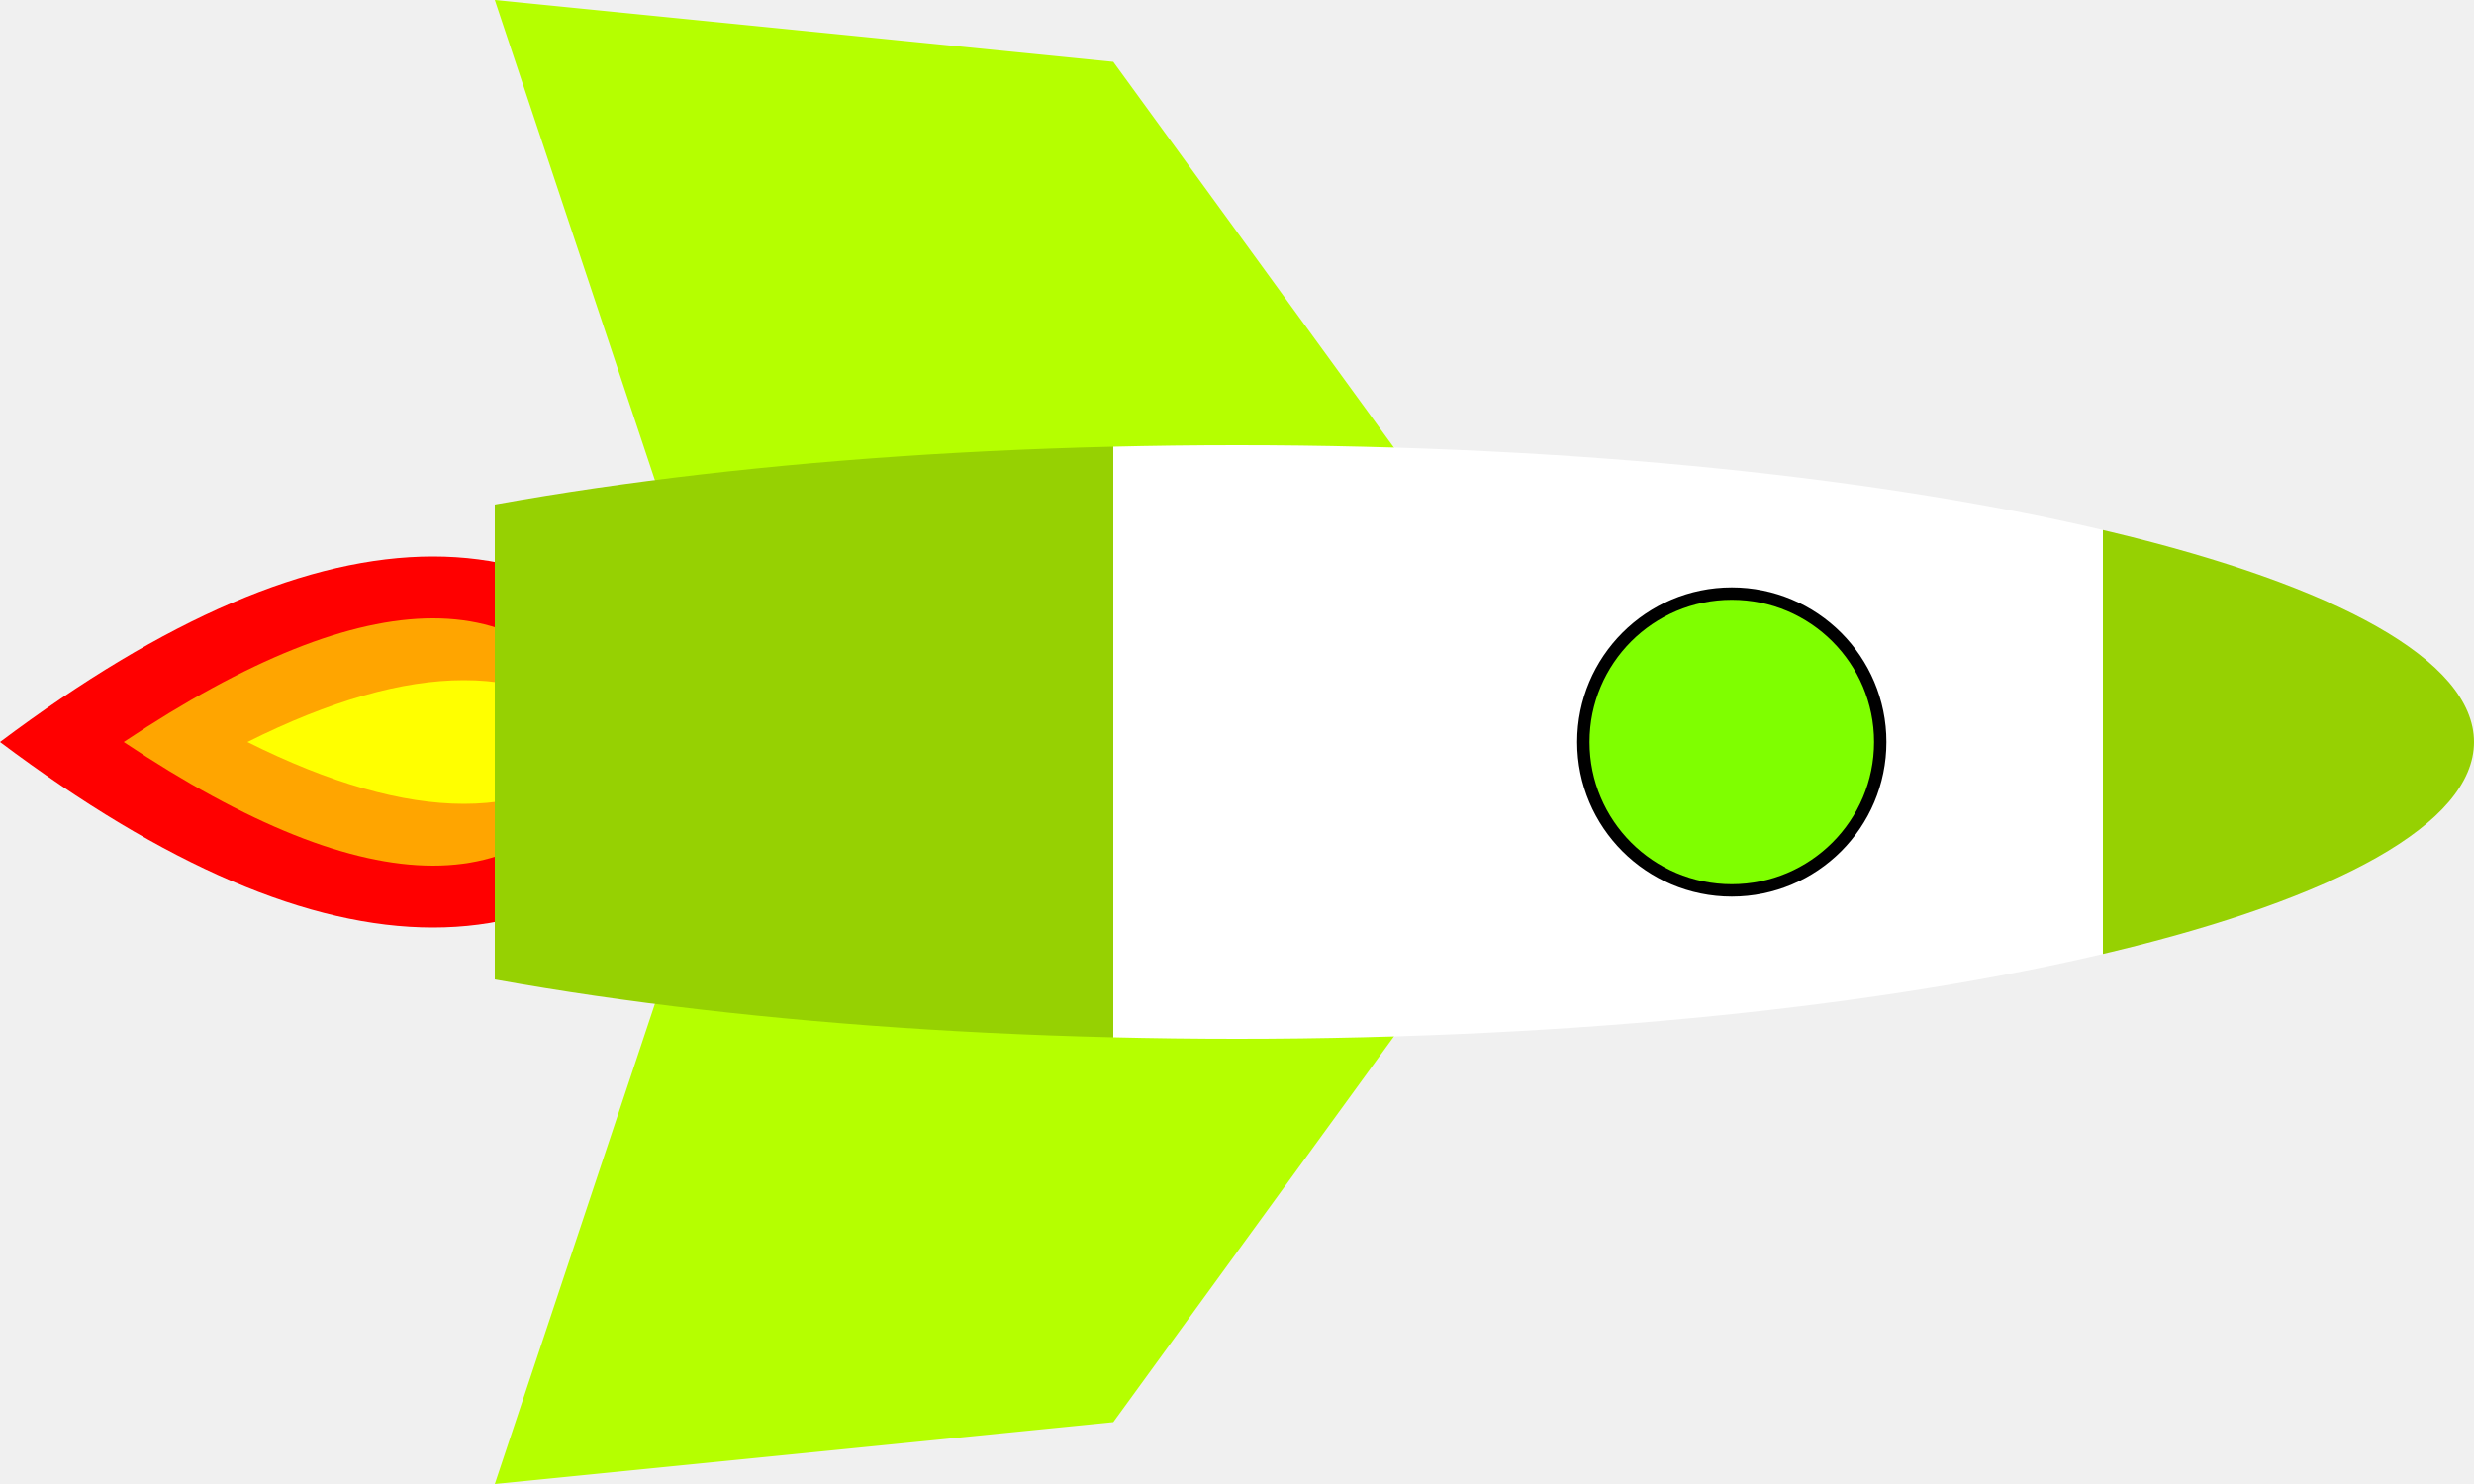
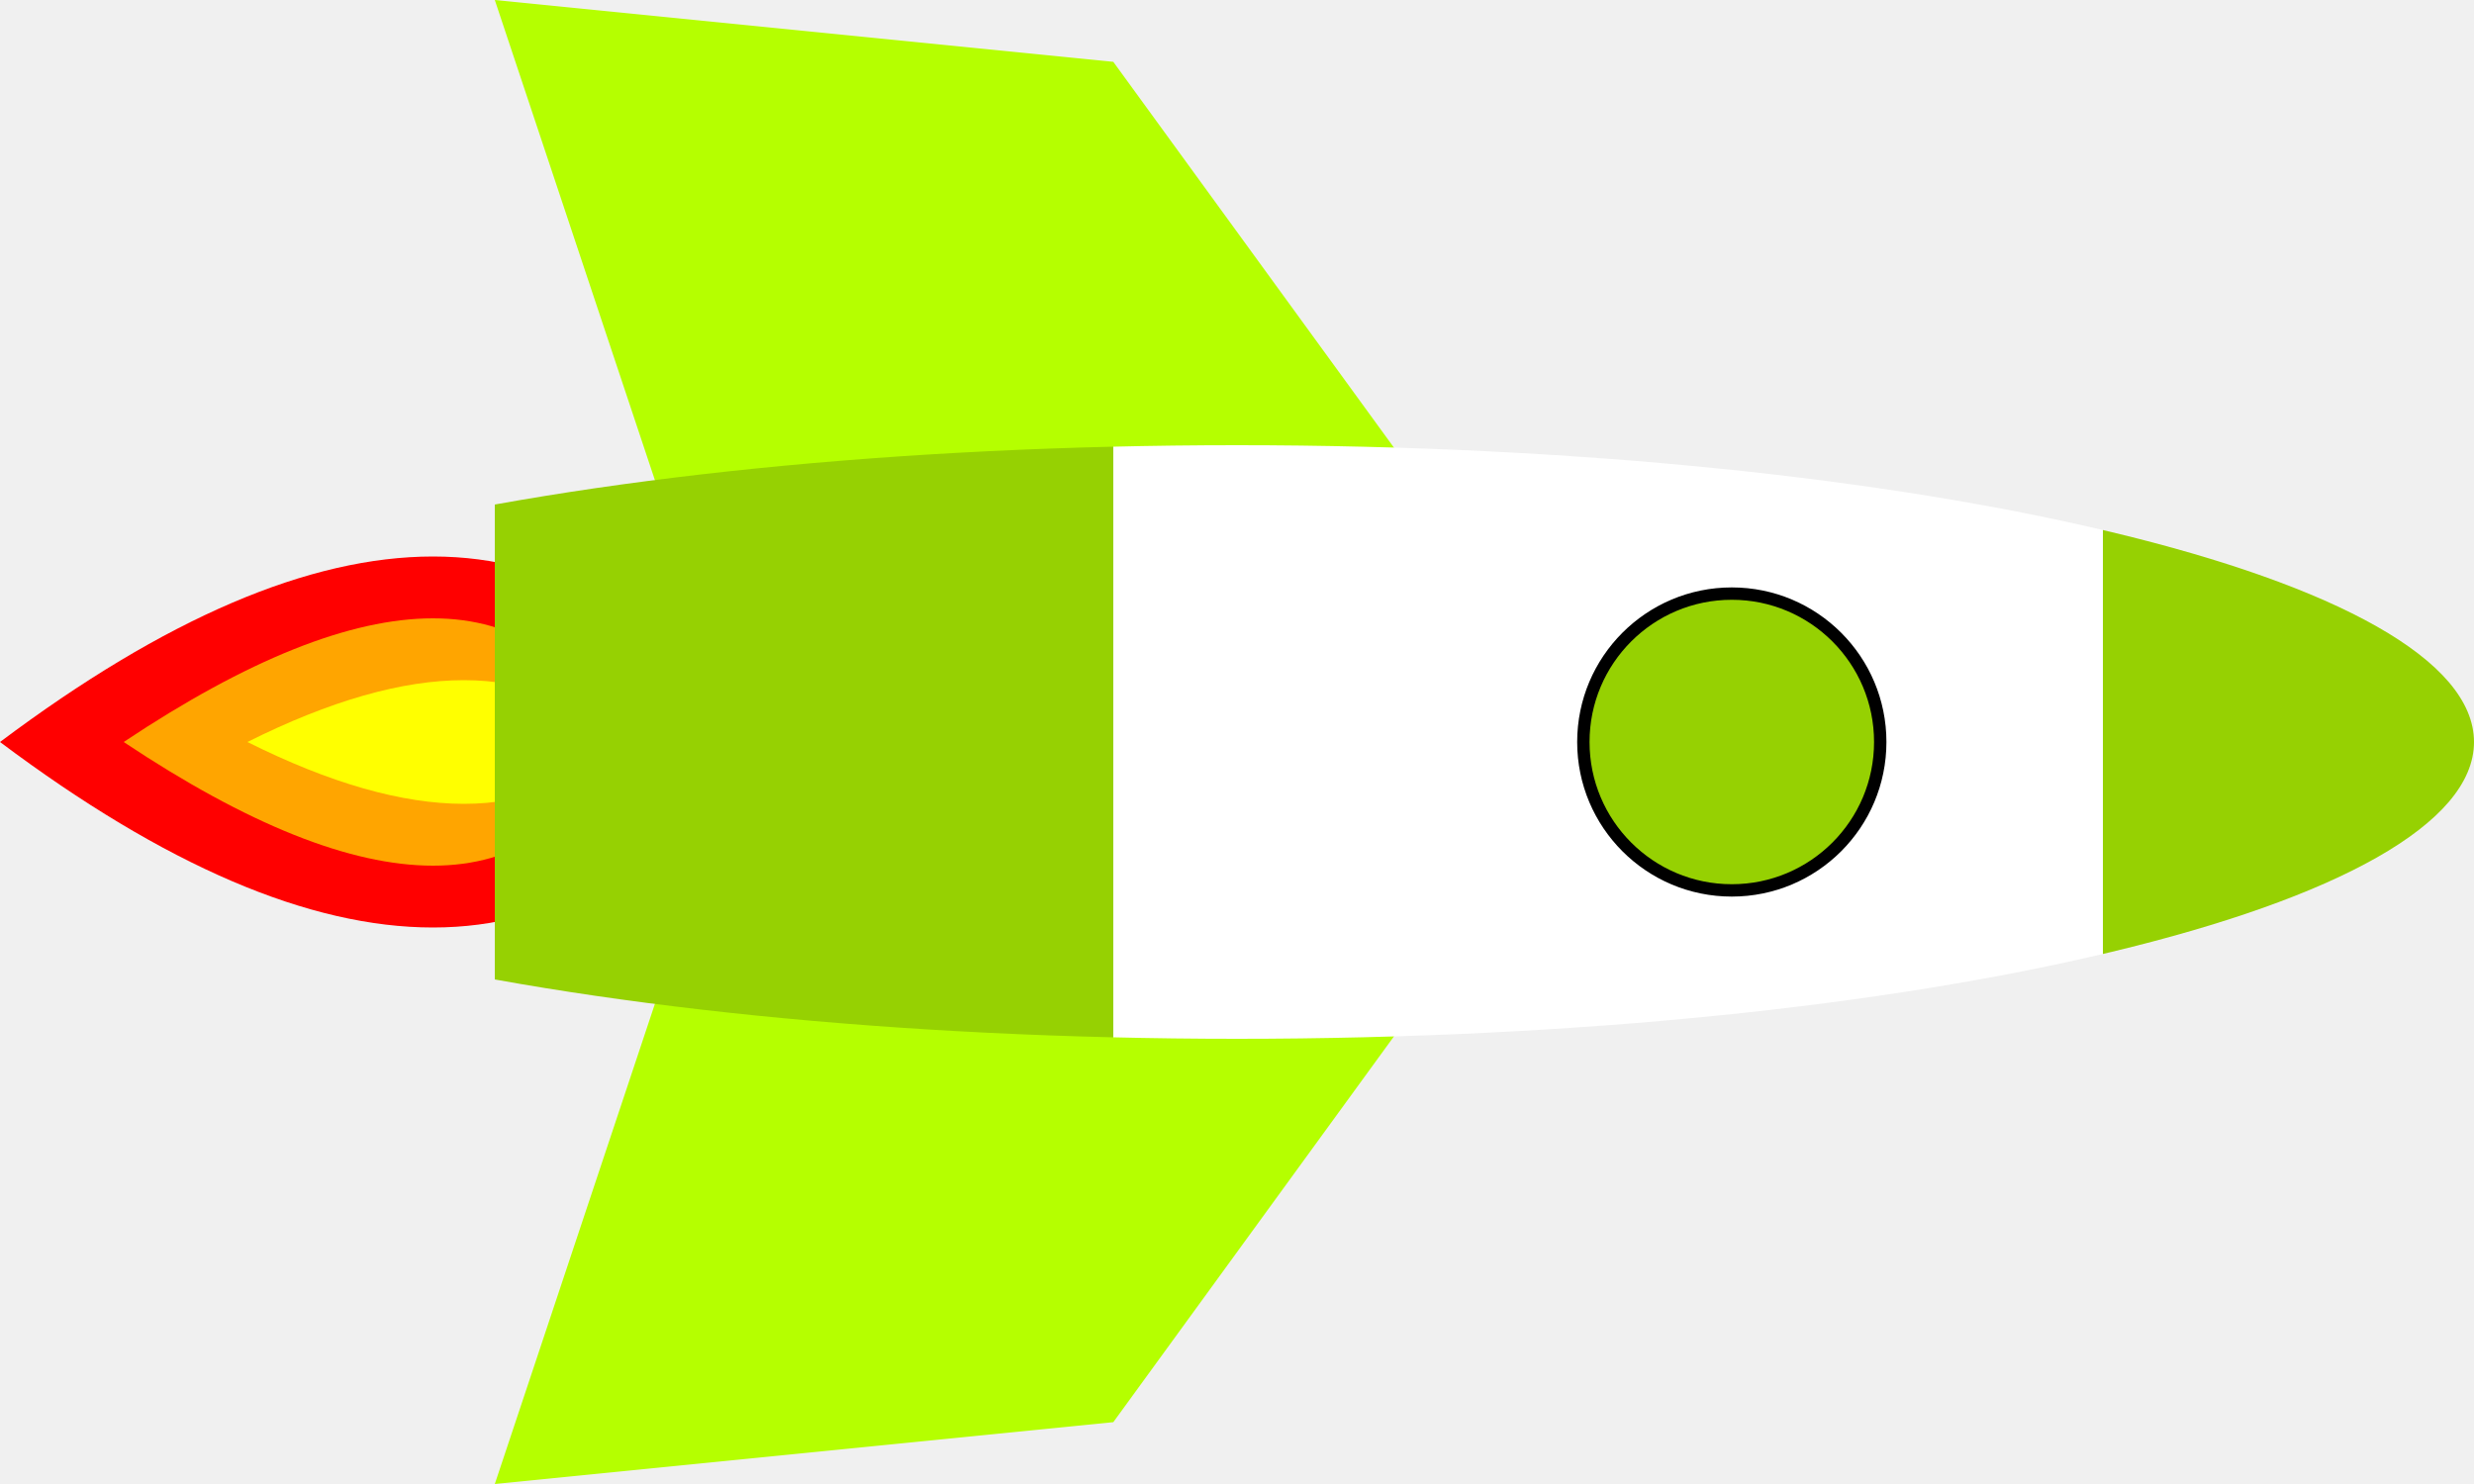
<svg xmlns="http://www.w3.org/2000/svg" viewBox="0 20 100 60">
  <g id="flame" transform="matrix(1 0 0 1 0 0)">
    <path d="m0,50q20,-15 30,0" fill="red" id="svg_3" />
    <path d="m0,50q20,15 30,0" fill="red" id="svg_4" />
    <path d="m5,50q15,-10 20,0" fill="orange" id="svg_5" />
    <path d="m5,50q15,10 20,0" fill="orange" id="svg_6" />
    <path d="m10,50q10,-5 15,0" fill="yellow" id="svg_7" />
    <path d="m10,50q10,5 15,0" fill="yellow" id="svg_8" />
  </g>
  <mask id="rumpf">
    <rect fill="black" height="100" id="svg_1" width="100" x="0" y="0" />
    <ellipse cx="50" cy="50" fill="white" id="svg_2" rx="50" ry="12" />
  </mask>
  <g fill="#1e45bc" id="svg_9" transform="matrix(1 0 0 1 0 0)">
    <polygon fill="#b5ff00" id="svg_10" points="65,50 45,22.5 20,20 30,50" />
    <polygon fill="#b5ff00" id="svg_11" points="65,50 45,77.5 20,80 30,50" />
  </g>
  <rect fill="#96d102" height="100" id="svg_14" mask="url(#rumpf)" width="25" x="20" />
  <rect fill="white" height="100" id="svg_12" mask="url(#rumpf)" transform="matrix(1 0 0 1 0 0)" width="40" x="45" />
  <rect fill="#96d102" height="100" id="svg_15" mask="url(#rumpf)" width="15" x="85" />
-   <circle cx="70" cy="50" fill="#7fff00" id="svg_16" r="6" stroke="black" stroke-width="0.5" />
+   <circle cx="70" cy="50" fill="#96d102" id="svg_16" r="6" stroke="black" stroke-width="0.5" />
</svg>
